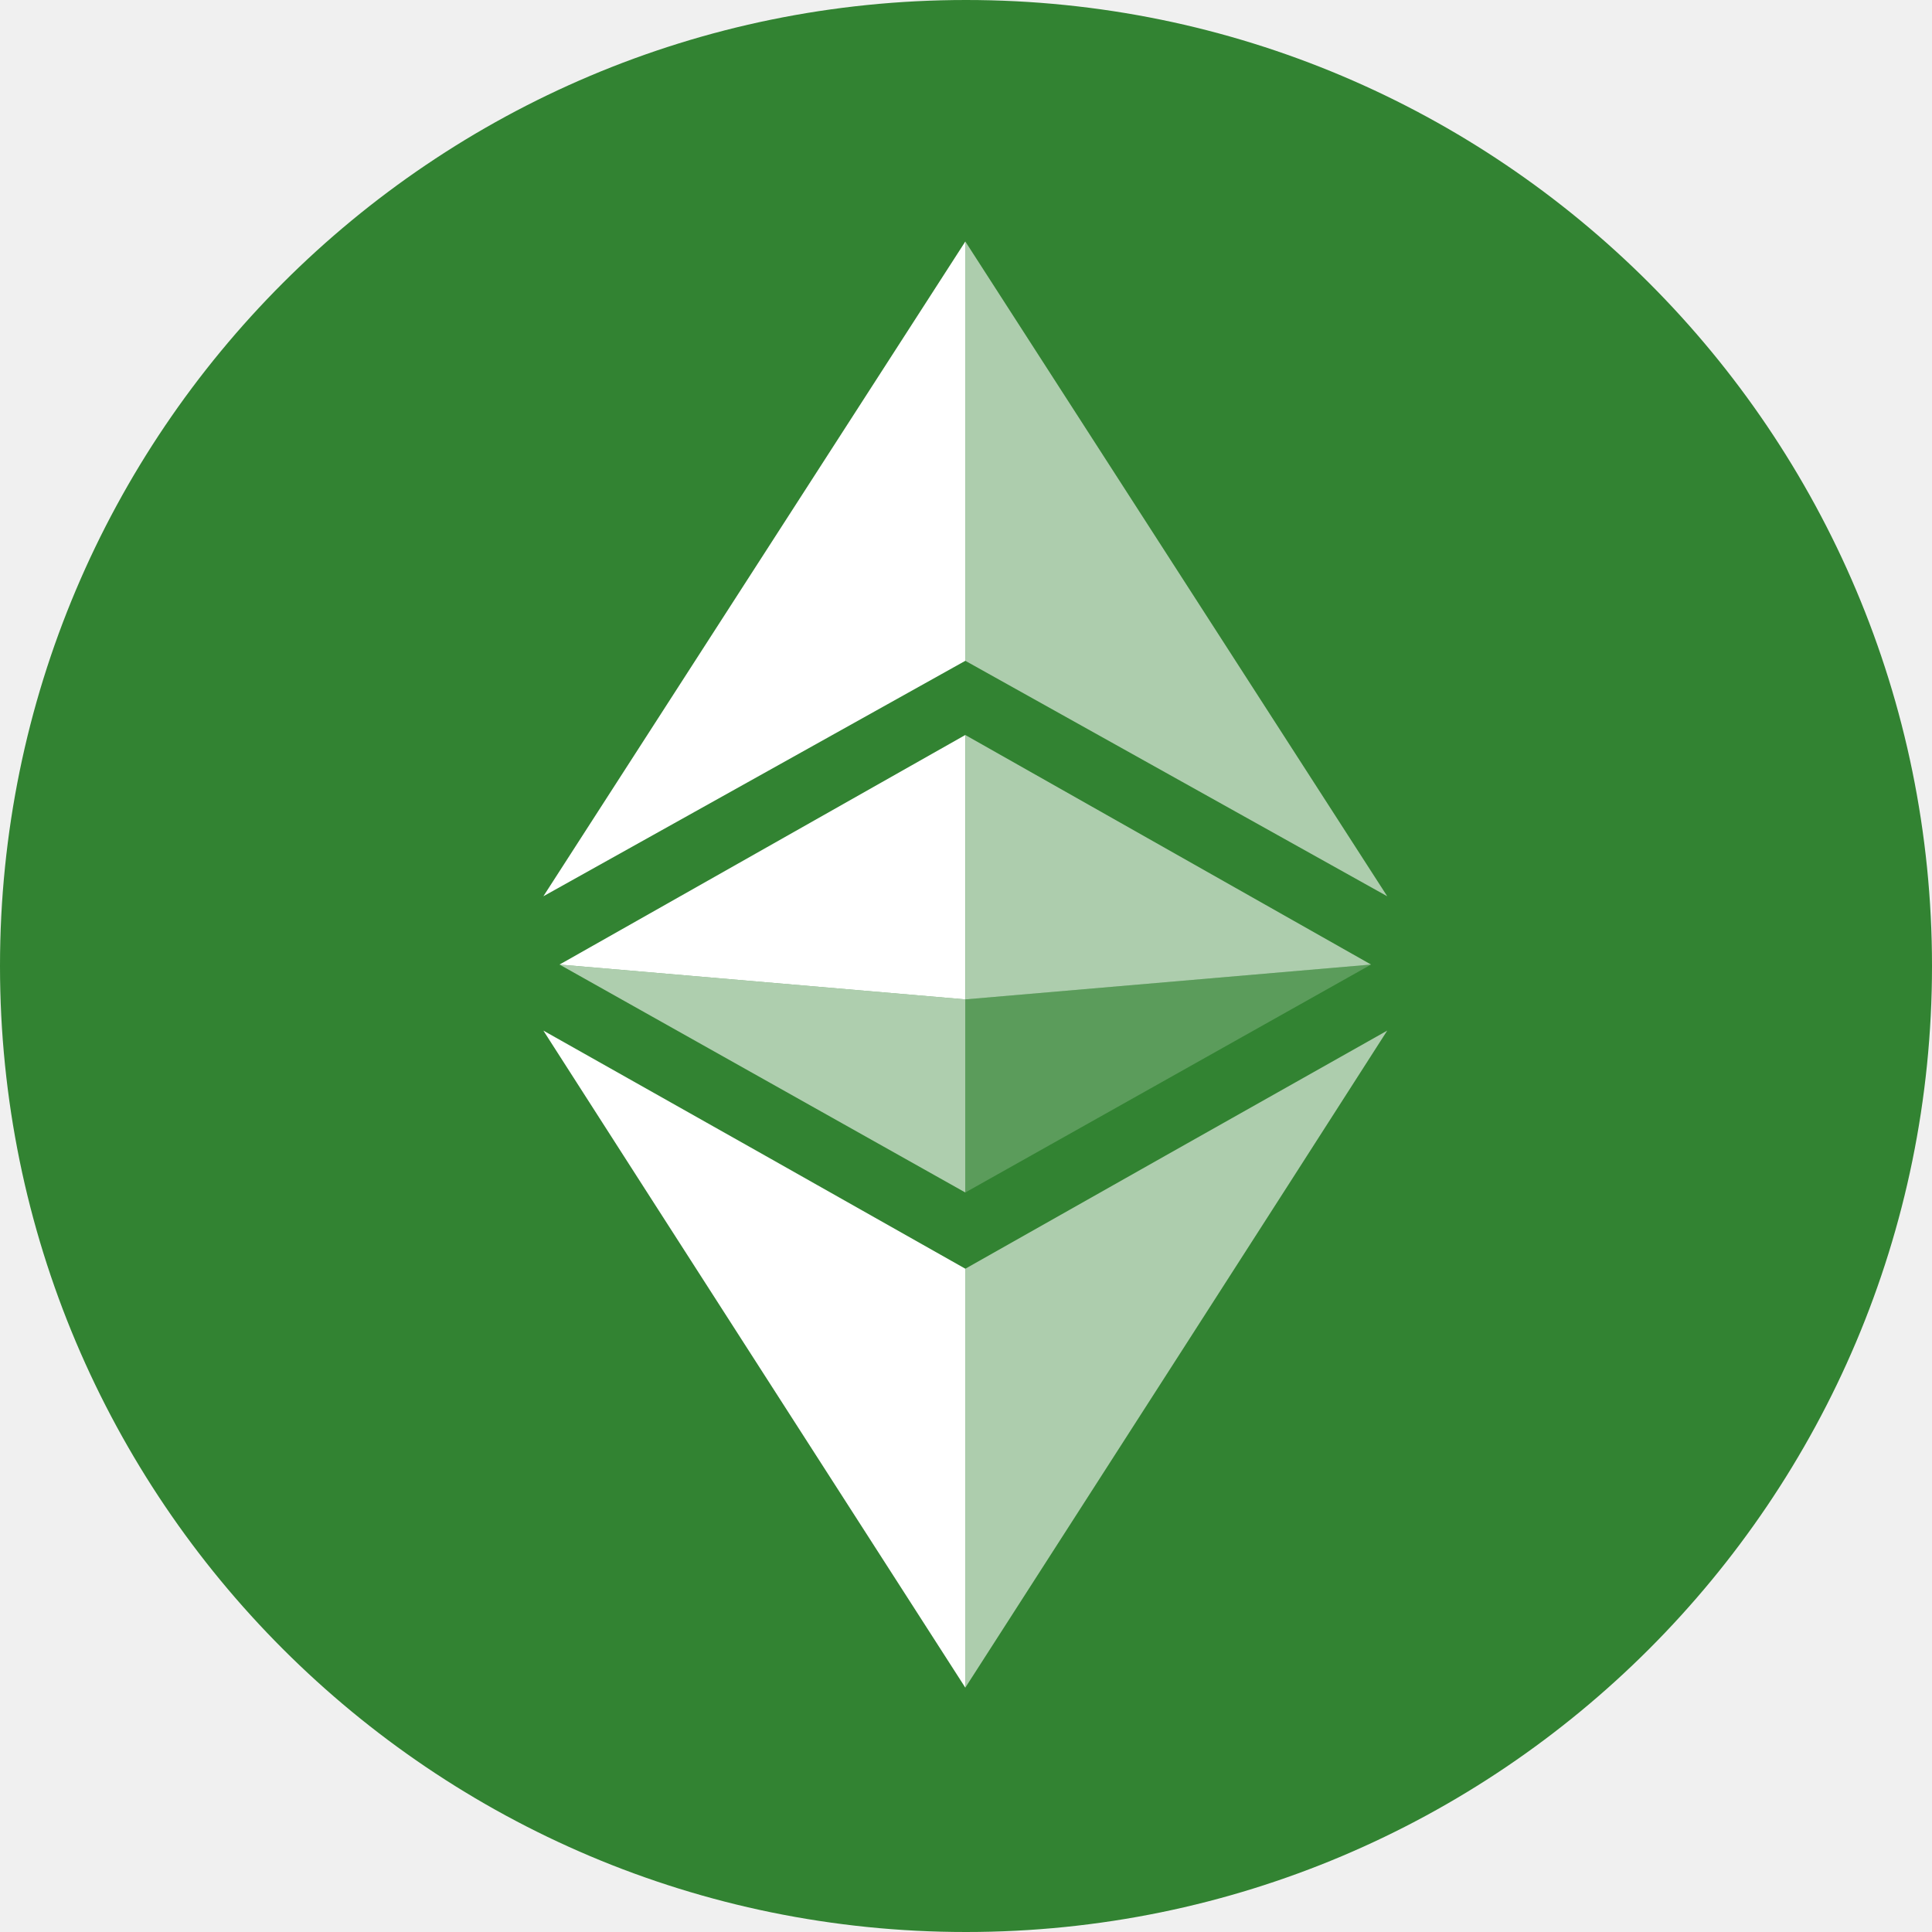
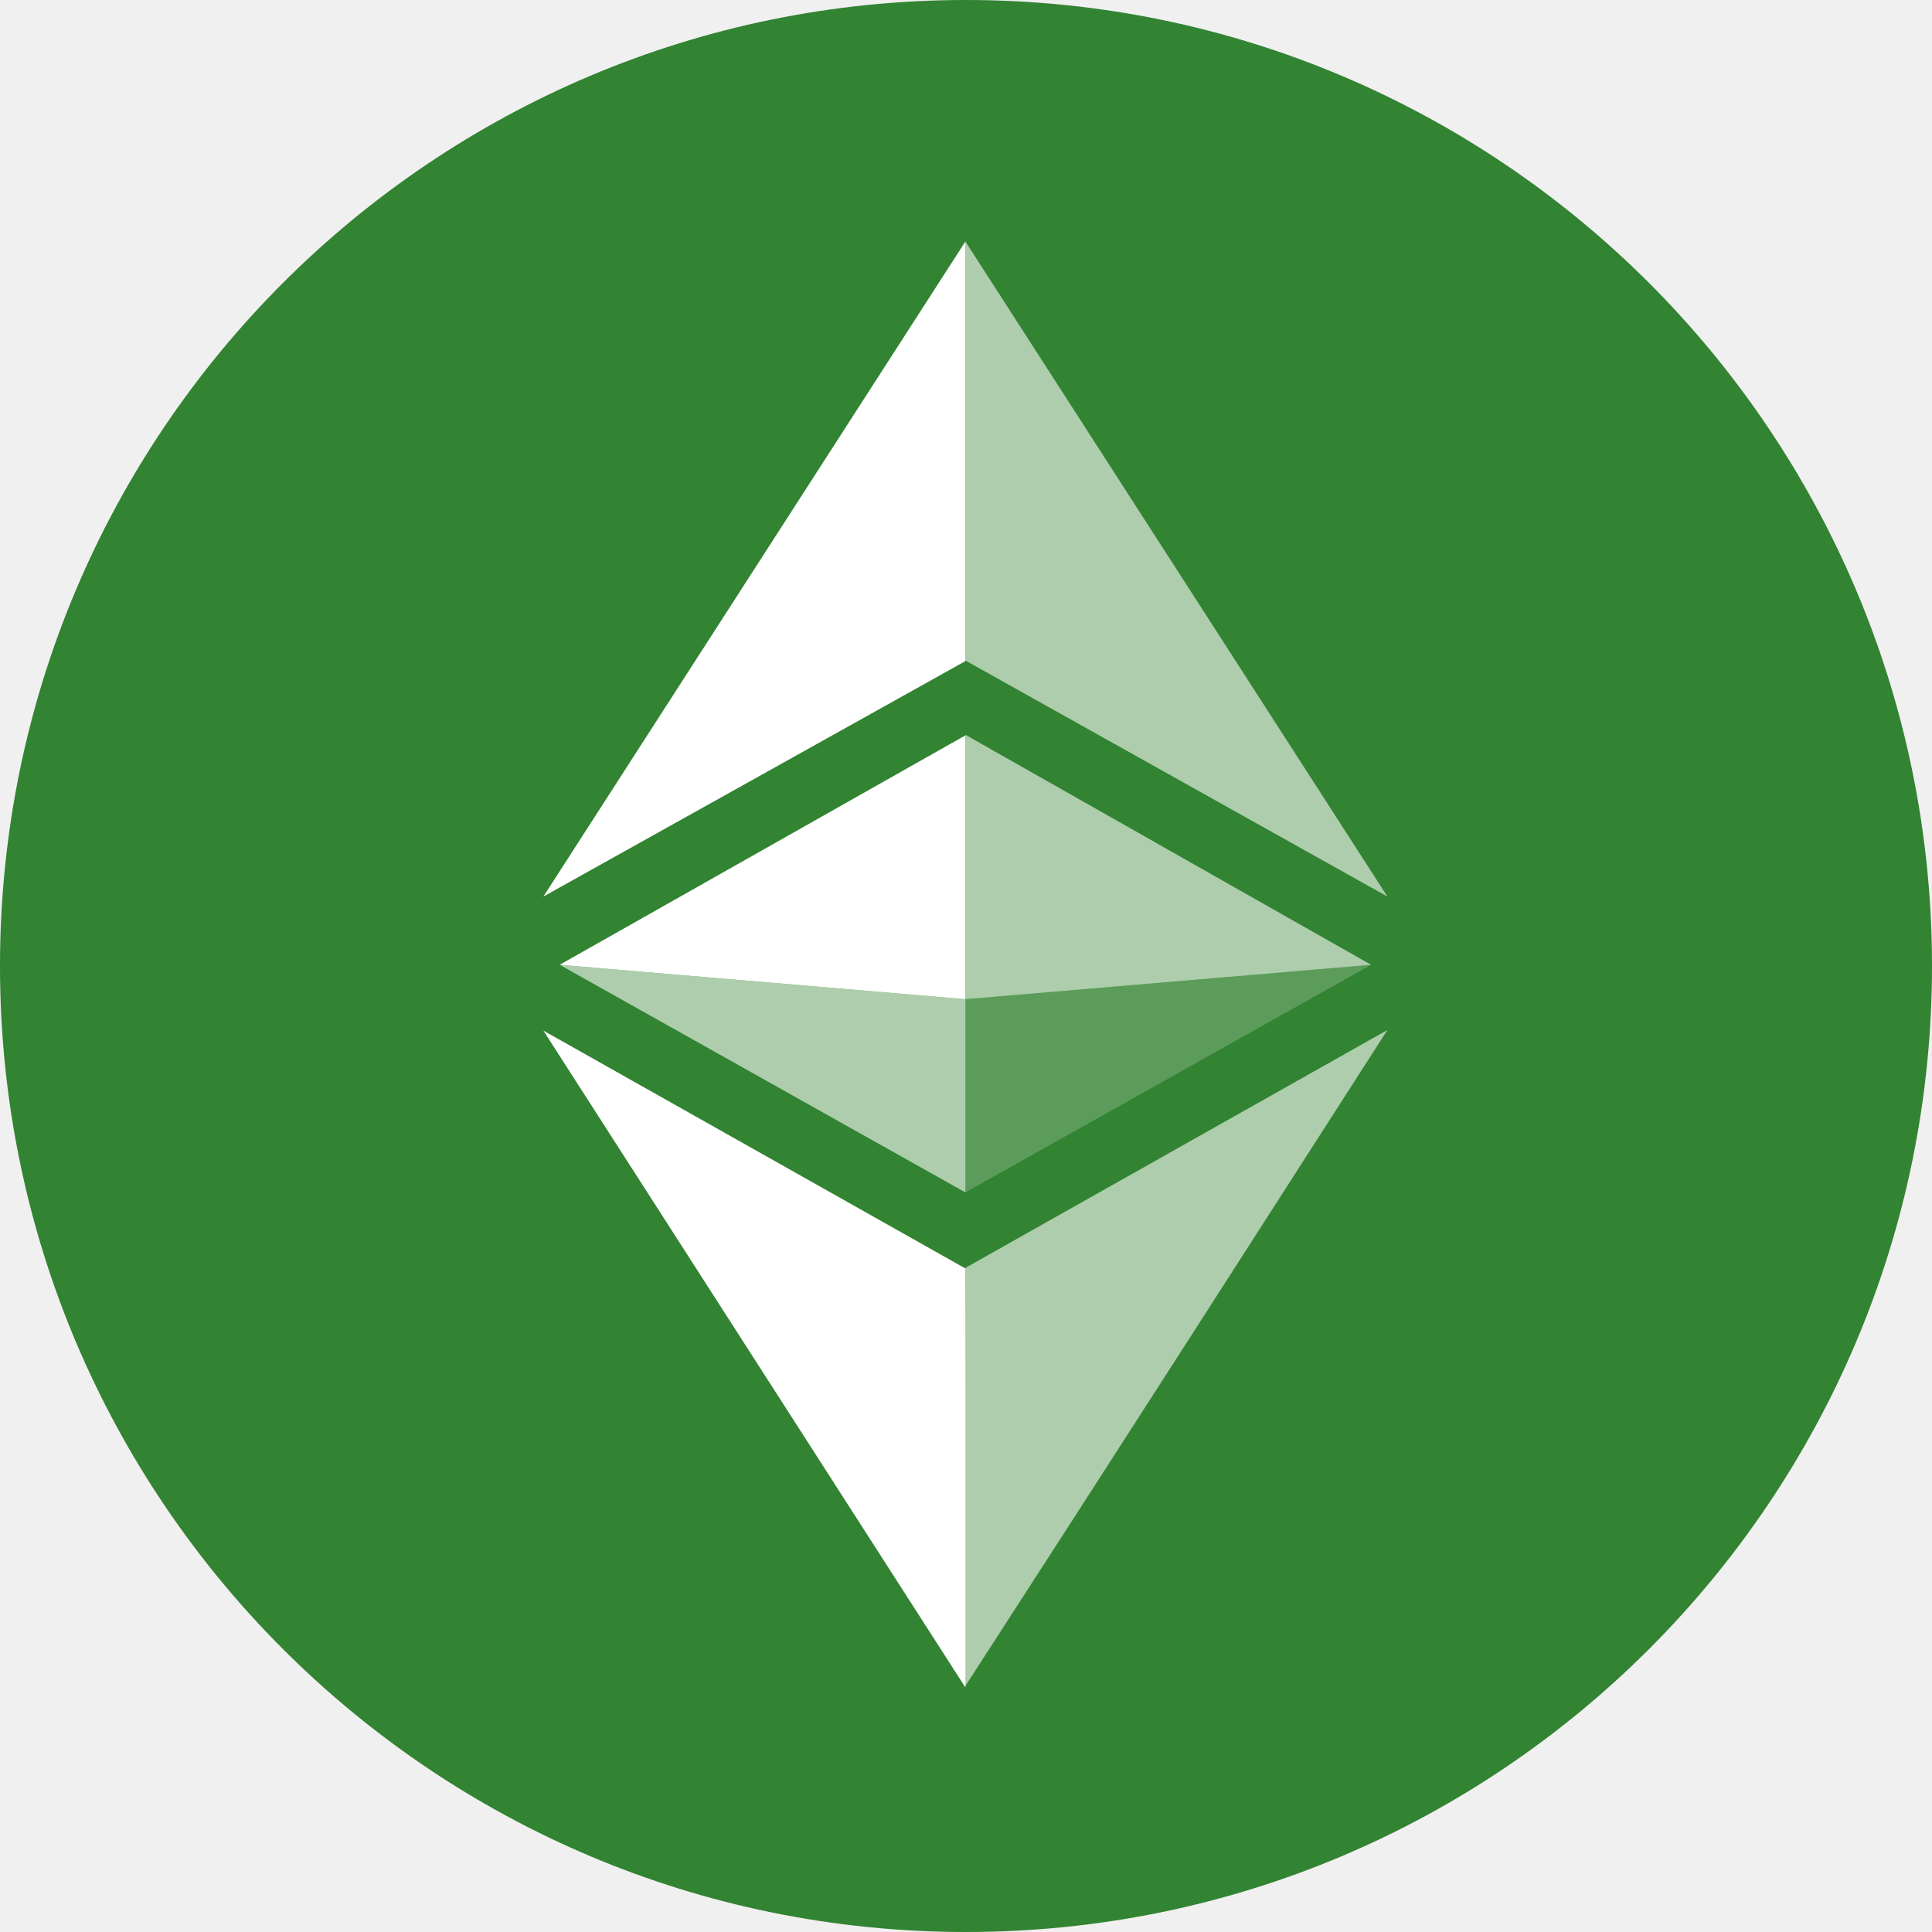
- <svg xmlns="http://www.w3.org/2000/svg" viewBox="0 0 32 32">
-   <g fill="none" fill-rule="evenodd">
+ <svg xmlns="http://www.w3.org/2000/svg" viewBox="0 0 64 64">
+   <g fill="none" fill-rule="evenodd" transform="scale(2)">
    <circle cx="16" cy="16" r="16" fill="#328332" />
    <g fill="#fff">
-       <path fill-rule="nonzero" d="m15.989 16.553-6.721-.577 6.72-3.802v4.379zm0 4.46v6.94C13.652 24.315 11.076 20.311 9 17.07c2.45 1.38 5.008 2.823 6.989 3.944zm0-10.068L9 14.845 15.989 4z" />
-       <path fill-opacity="0.601" fill-rule="nonzero" d="m22.71 15.976-6.721.577v-4.379l6.72 3.802zm-6.721 5.038c1.98-1.12 4.537-2.564 6.988-3.944-2.076 3.242-4.652 7.246-6.988 10.882zm0-10.069V4l6.988 10.845z" />
-       <path d="m15.989 16.553 6.72-.577-6.72 3.775z" opacity="0.2" />
-       <path d="m15.988 16.553-6.721-.577 6.721 3.775z" opacity="0.603" />
+       <path fill-rule="nonzero" d="m15.99 16.55-6.72-.57 6.72-3.8zm0 4.46v6.94L9 17.07zm0-10.06L9 14.85 15.99 4z" />
+       <path fill-opacity=".6" fill-rule="nonzero" d="m22.71 15.98-6.72.57v-4.38zM15.99 21l6.99-3.94c-2.08 3.24-4.65 7.25-7 10.88zm0-10.06V4l6.99 10.85z" />
+       <path d="m15.99 16.55 6.72-.57-6.72 3.77z" opacity=".2" />
+       <path d="m15.99 16.55-6.72-.57 6.72 3.77z" opacity=".6" />
    </g>
  </g>
</svg>
